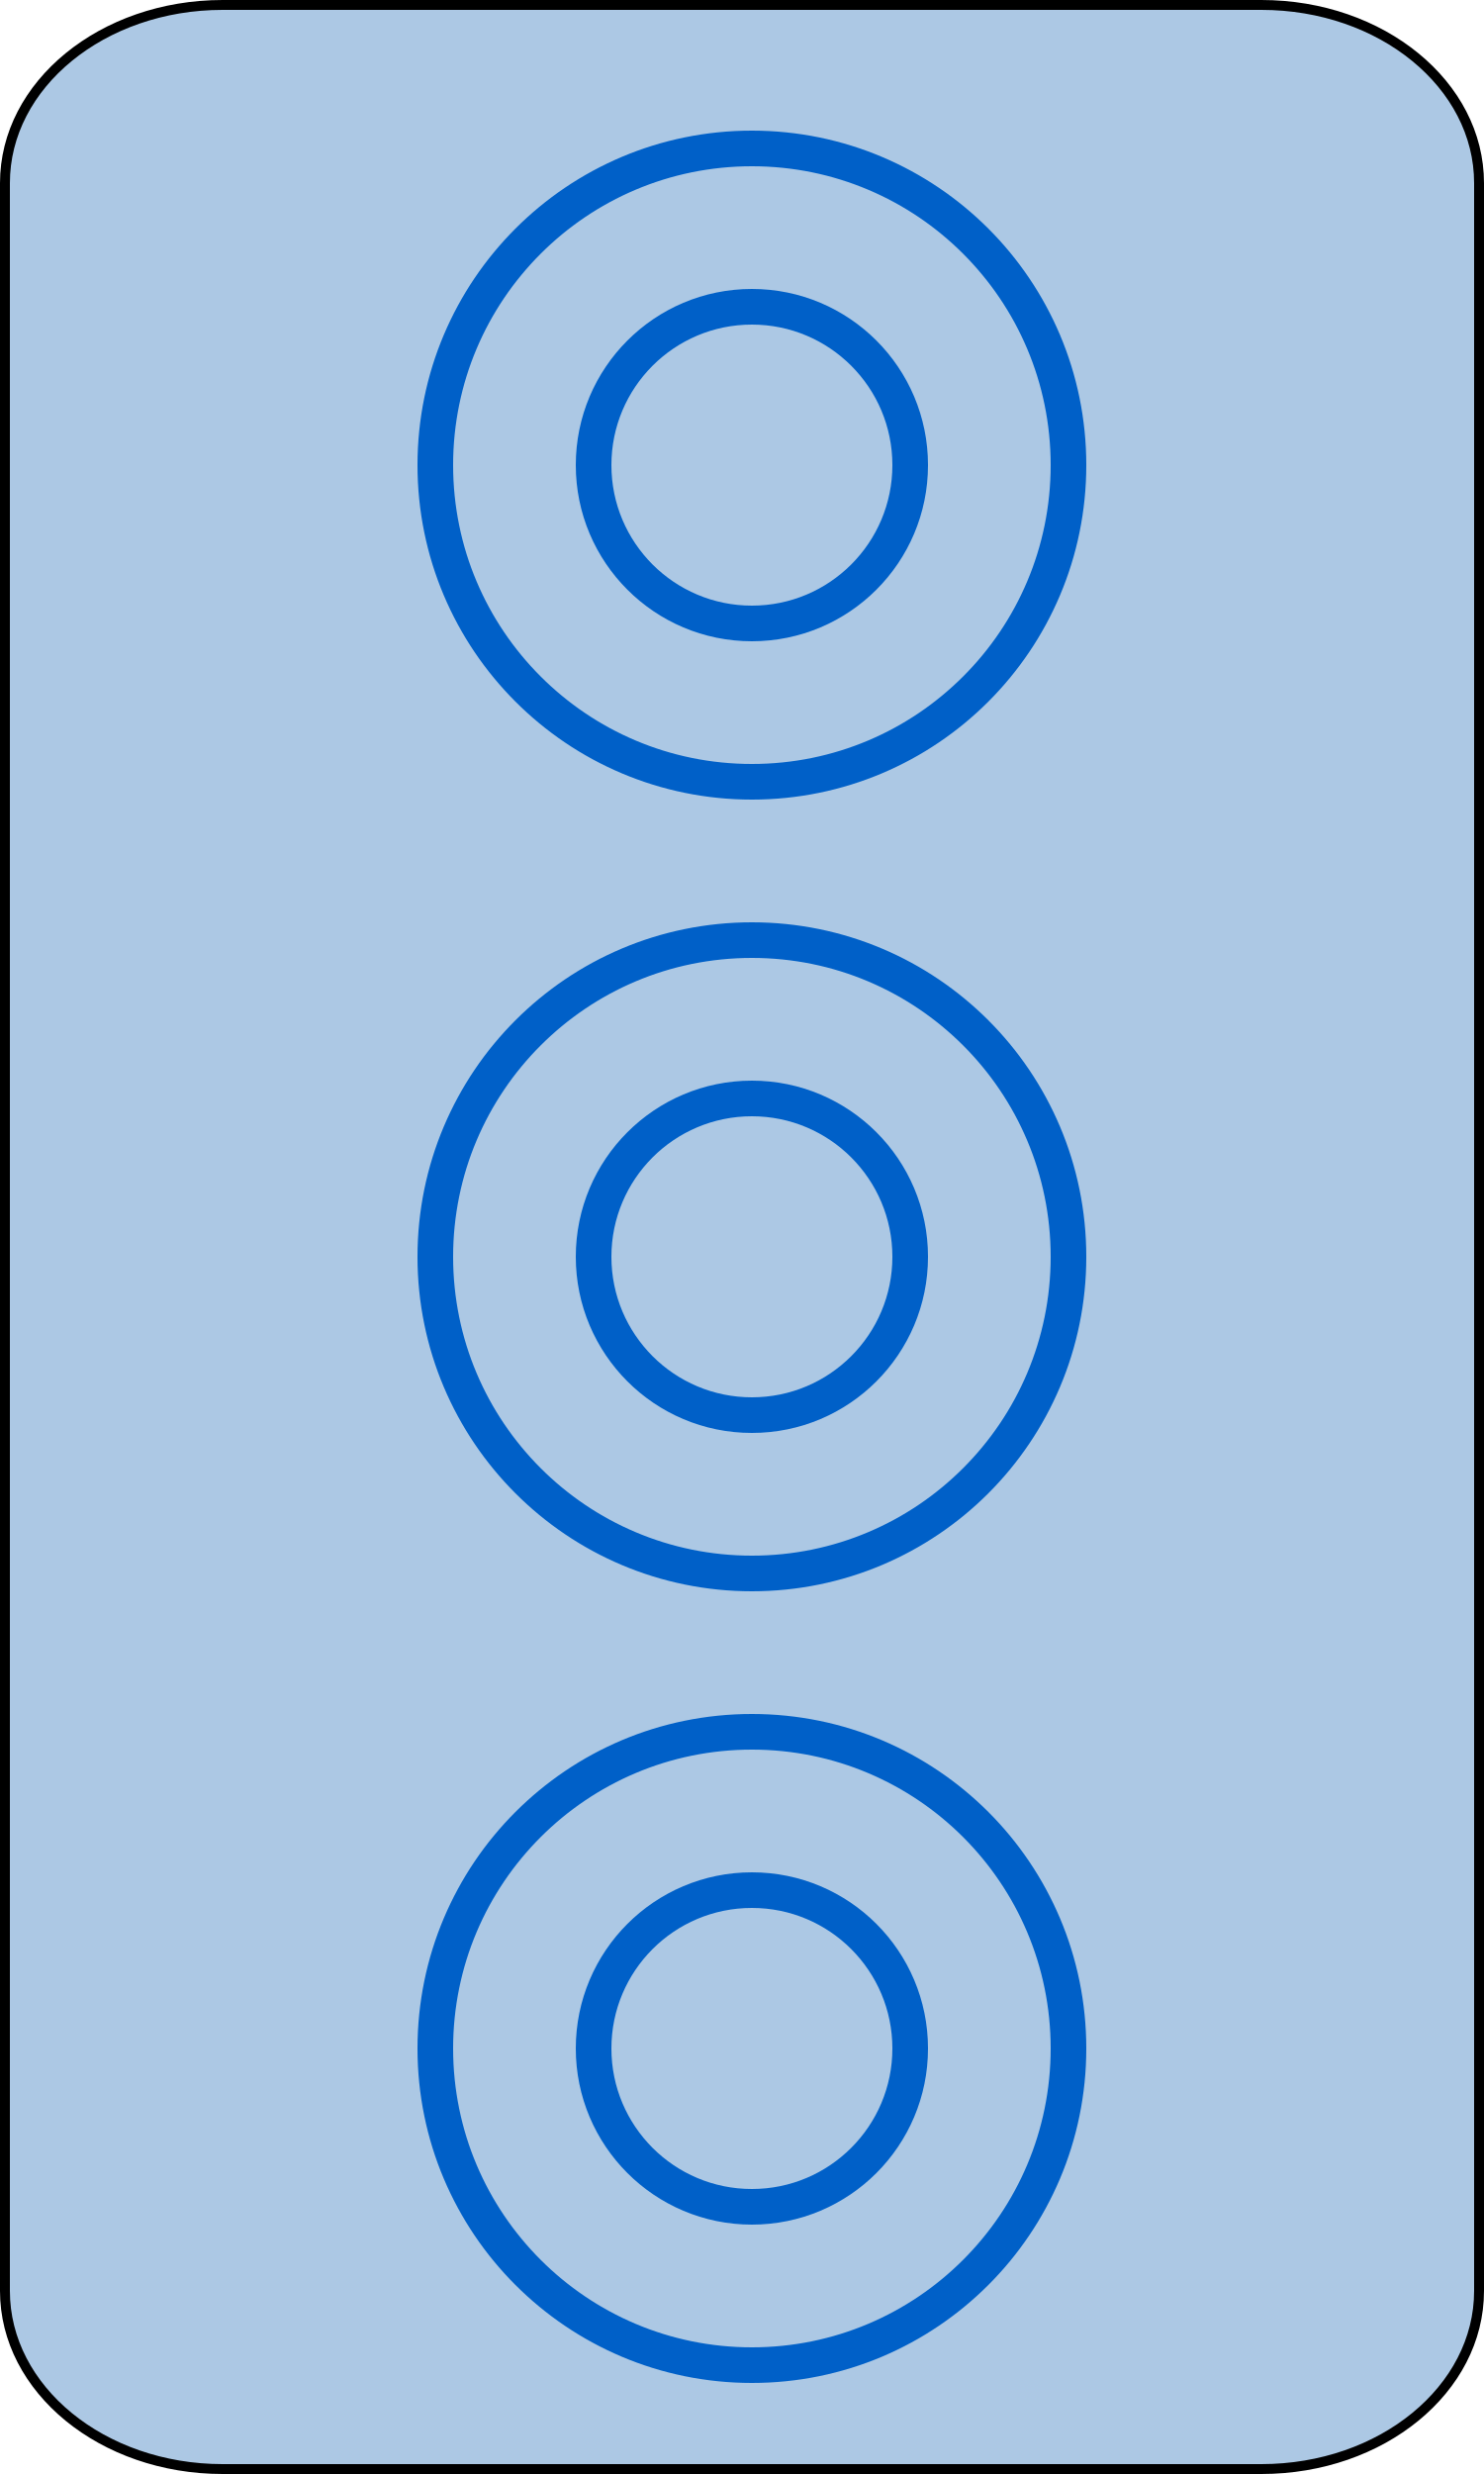
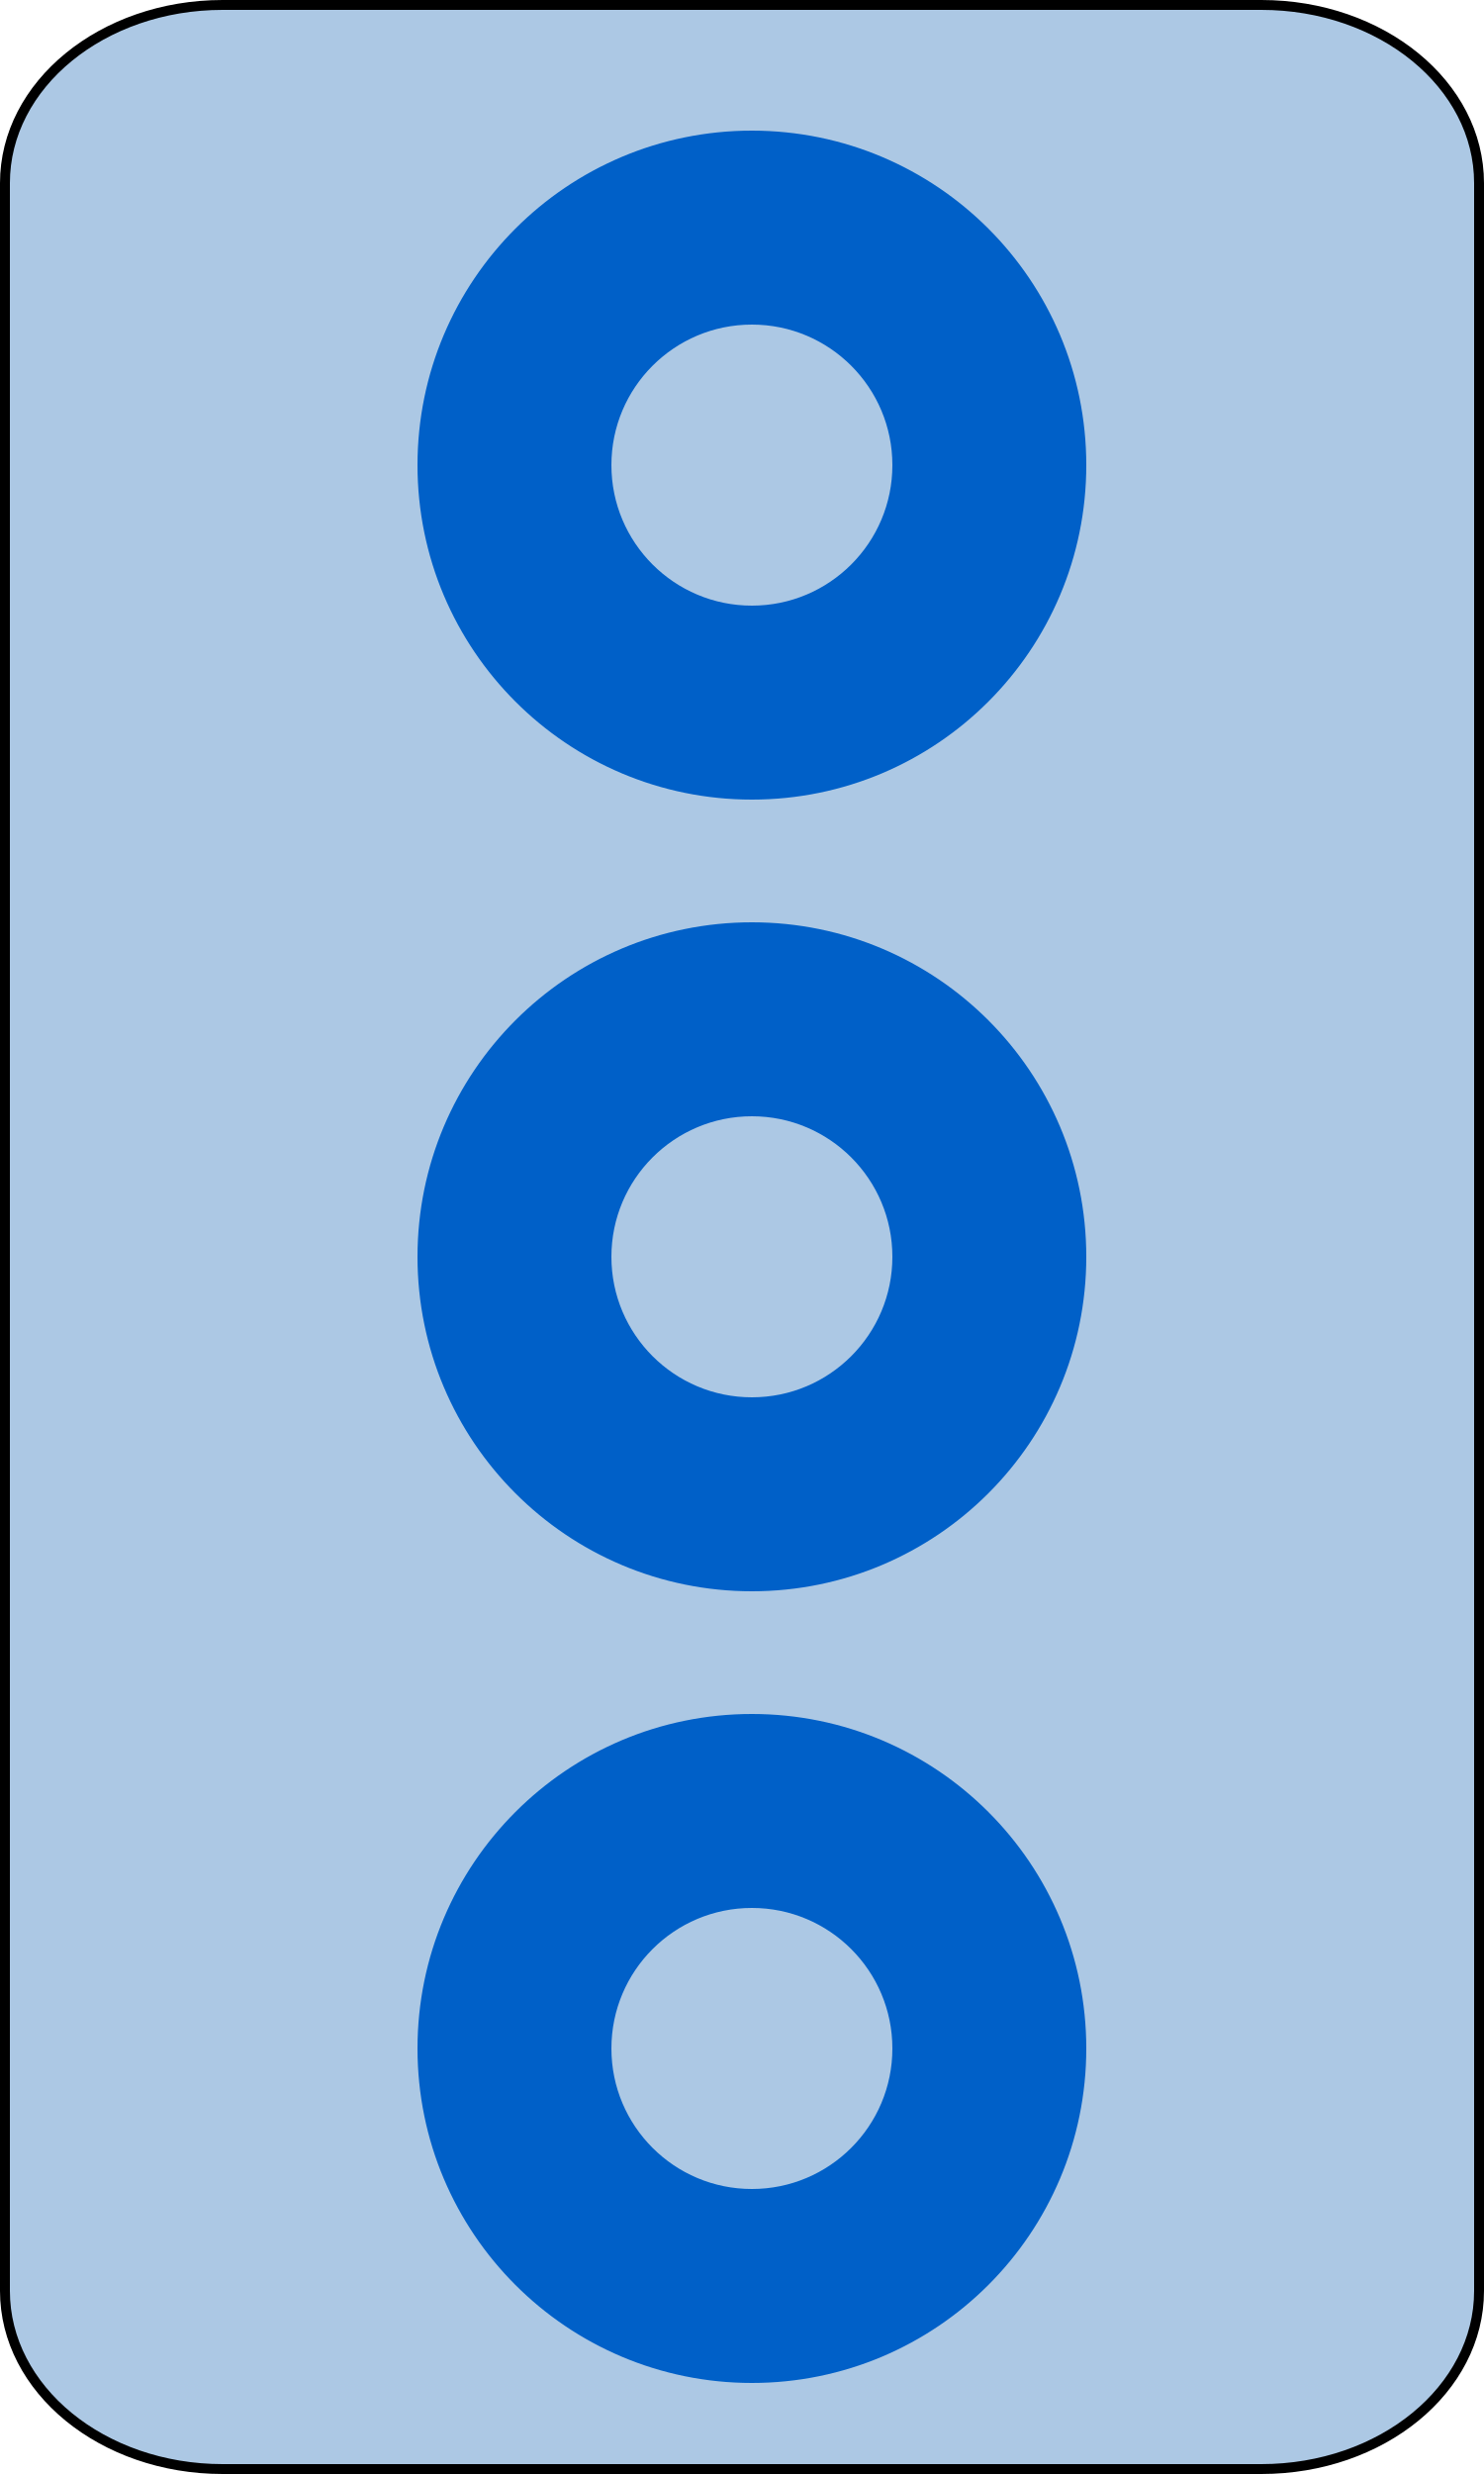
<svg xmlns="http://www.w3.org/2000/svg" version="1.0" width="75" height="125">
  <rect width="74.5" height="124.5" rx="11" ry="9" x="0.25" y="0.25" style="fill:#ACC8E4;fill-opacity:1;stroke:#000000;stroke-width:0.5" />
  <g>
-     <circle cx="27" cy="11" r="16" transform="translate(11,12.5)" style="fill:#ACC8E4;stroke:#0060C8;stroke-width:1.8;" />
+     <circle cx="27" cy="11" r="16" transform="translate(11,12.5)" style="fill:#0060C8;stroke:#0060C8;stroke-width:1.8;" />
    <circle cx="27" cy="11" r="8" transform="translate(11,12.5)" style="fill:#ACC8E4;stroke:#0060C8;stroke-width:1.8;" />
-     <circle cx="27" cy="11" r="16" transform="translate(11,52.5)" style="fill:#ACC8E4;stroke:#0060C8;stroke-width:1.8;" />
+     <circle cx="27" cy="11" r="16" transform="translate(11,52.5)" style="fill:#0060C8;stroke:#0060C8;stroke-width:1.8;" />
    <circle cx="27" cy="11" r="8" transform="translate(11,52.5)" style="fill:#ACC8E4;stroke:#0060C8;stroke-width:1.8;" />
-     <circle cx="27" cy="11" r="16" transform="translate(11,92.5)" style="fill:#ACC8E4;stroke:#0060C8;stroke-width:1.8;" />
+     <circle cx="27" cy="11" r="16" transform="translate(11,92.5)" style="fill:#0060C8;stroke:#0060C8;stroke-width:1.8;" />
    <circle cx="27" cy="11" r="8" transform="translate(11,92.5)" style="fill:#ACC8E4;stroke:#0060C8;stroke-width:1.8;" />
  </g>
</svg>
